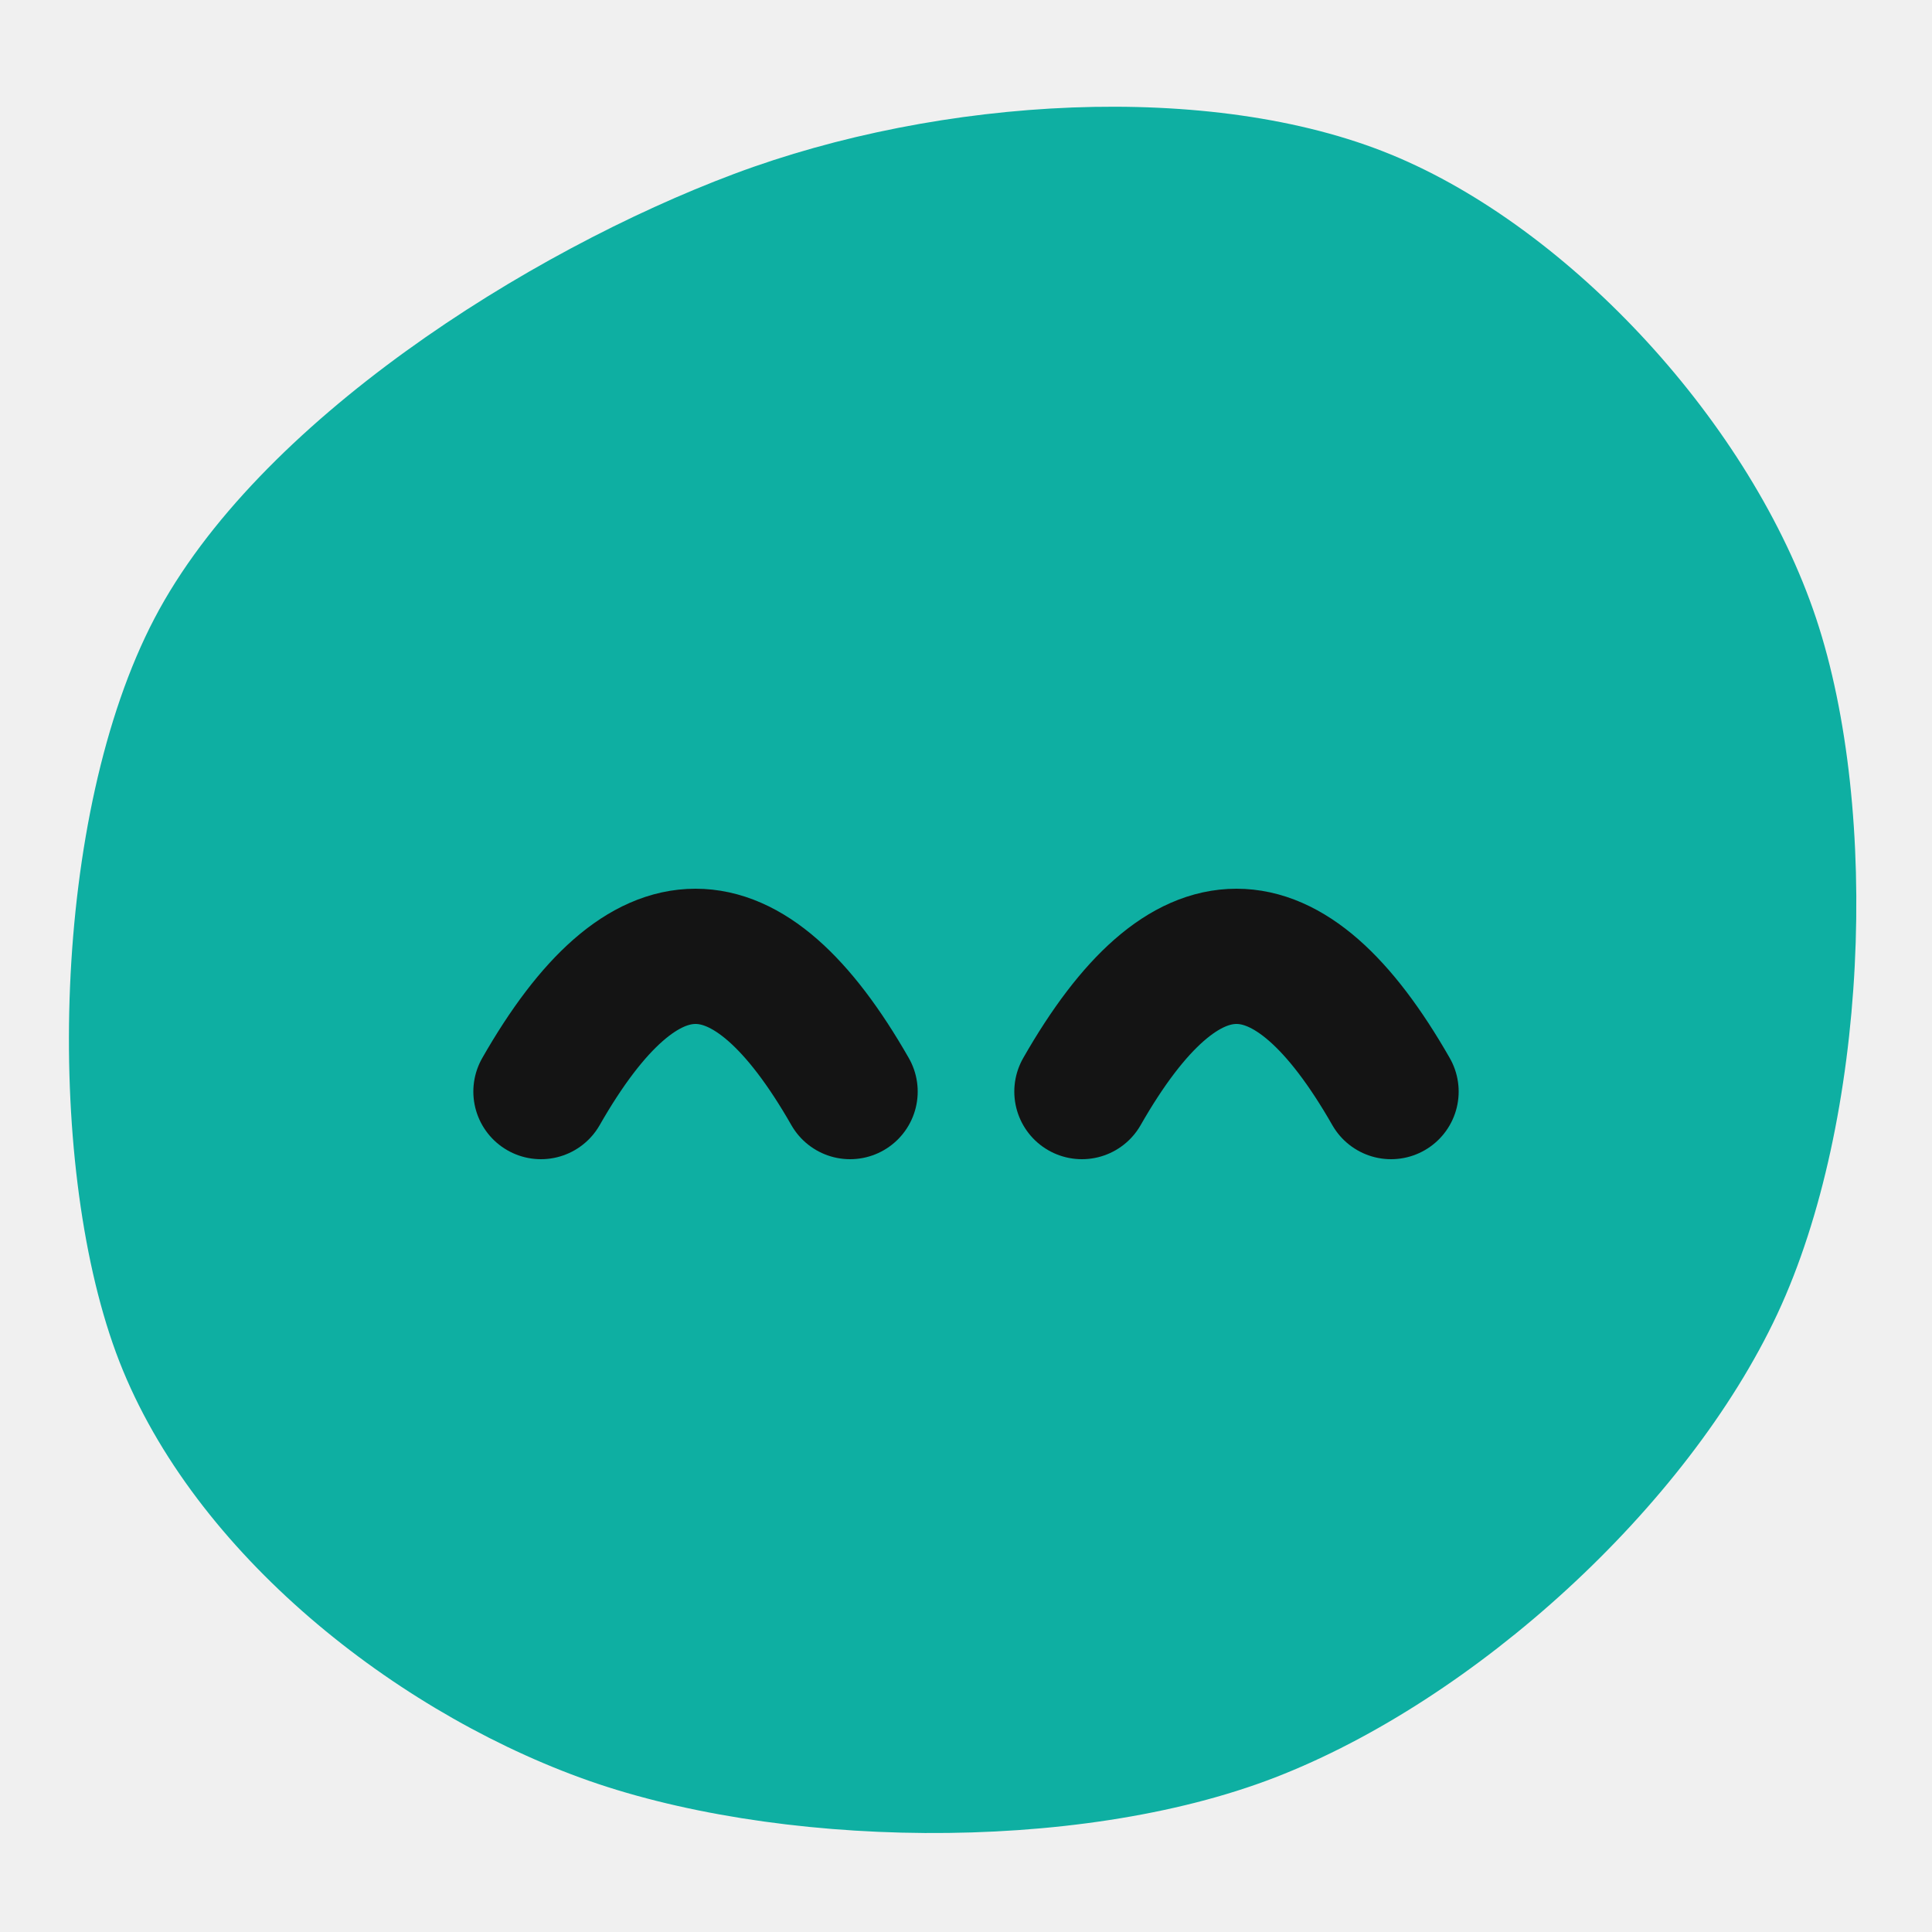
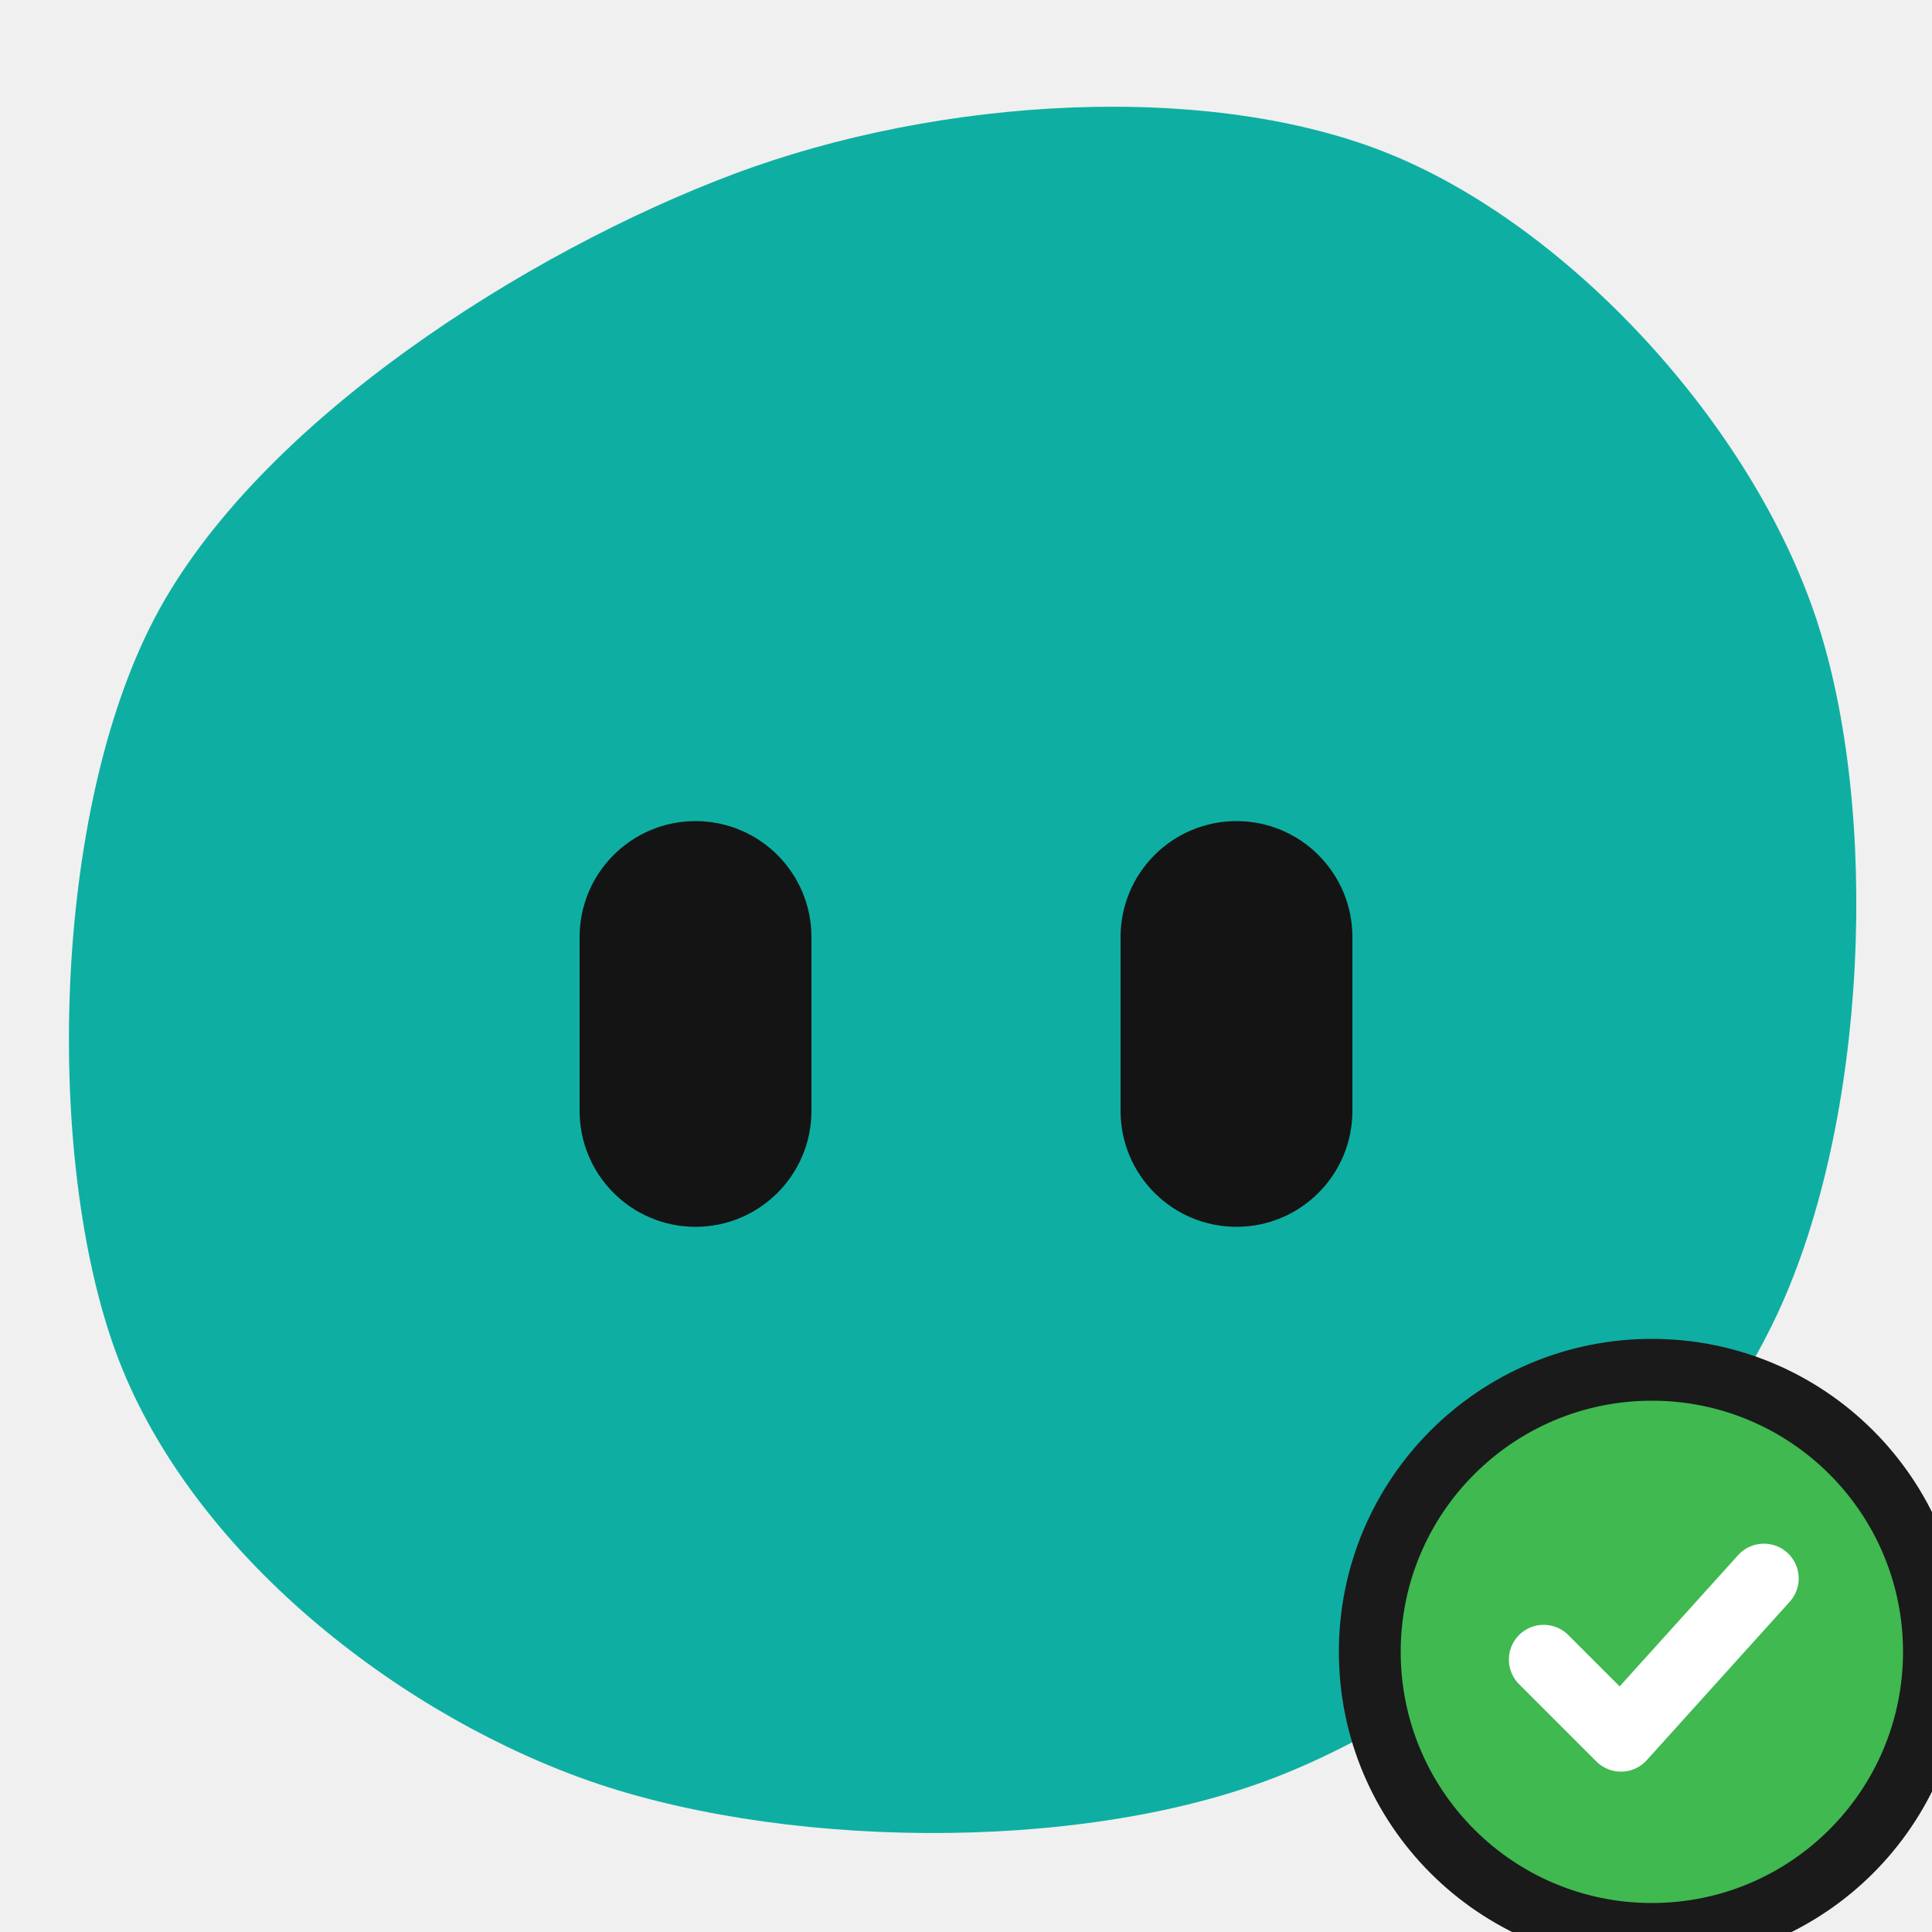
<svg xmlns="http://www.w3.org/2000/svg" class="bot" width="64" height="64" viewBox="0 0 100 100" role="img" aria-label="翻译">
  <g fill="#0eafa2">
    <path d="M38 9C48.67 5 62.67 4.17 72 8C81.33 11.83 90.67 22 94 32C97.33 42 96.67 58 92 68C87.33 78 76.33 88 66 92C55.67 96 40 95.67 30 92C20 88.33 9.67 80 6 70C2.33 60 2.67 42.17 8 32C13.33 21.83 27.33 13 38 9Z" />
  </g>
-   <path d="M28 56.5Q36 42.5 44 56.5" fill="none" stroke="#141414" stroke-width="7" stroke-linecap="round" />
-   <path d="M56 56.5Q64 42.5 72 56.5" fill="none" stroke="#141414" stroke-width="7" stroke-linecap="round" />
+   <rect x="30" y="42.5" width="12" height="21" rx="6" fill="#141414" />
+   <rect x="58" y="42.5" width="12" height="21" rx="6" fill="#141414" />
+   <circle cx="85.5" cy="85.5" r="16.2" fill="#1a1a1a" />
+   <circle cx="85.5" cy="85.5" r="13" fill="#3FB950" />
+   <path d="M79.9 85.9L83.9 89.9L91.3 81.7" fill="none" stroke="#fff" stroke-width="3.6" stroke-linecap="round" stroke-linejoin="round" />
</svg>
